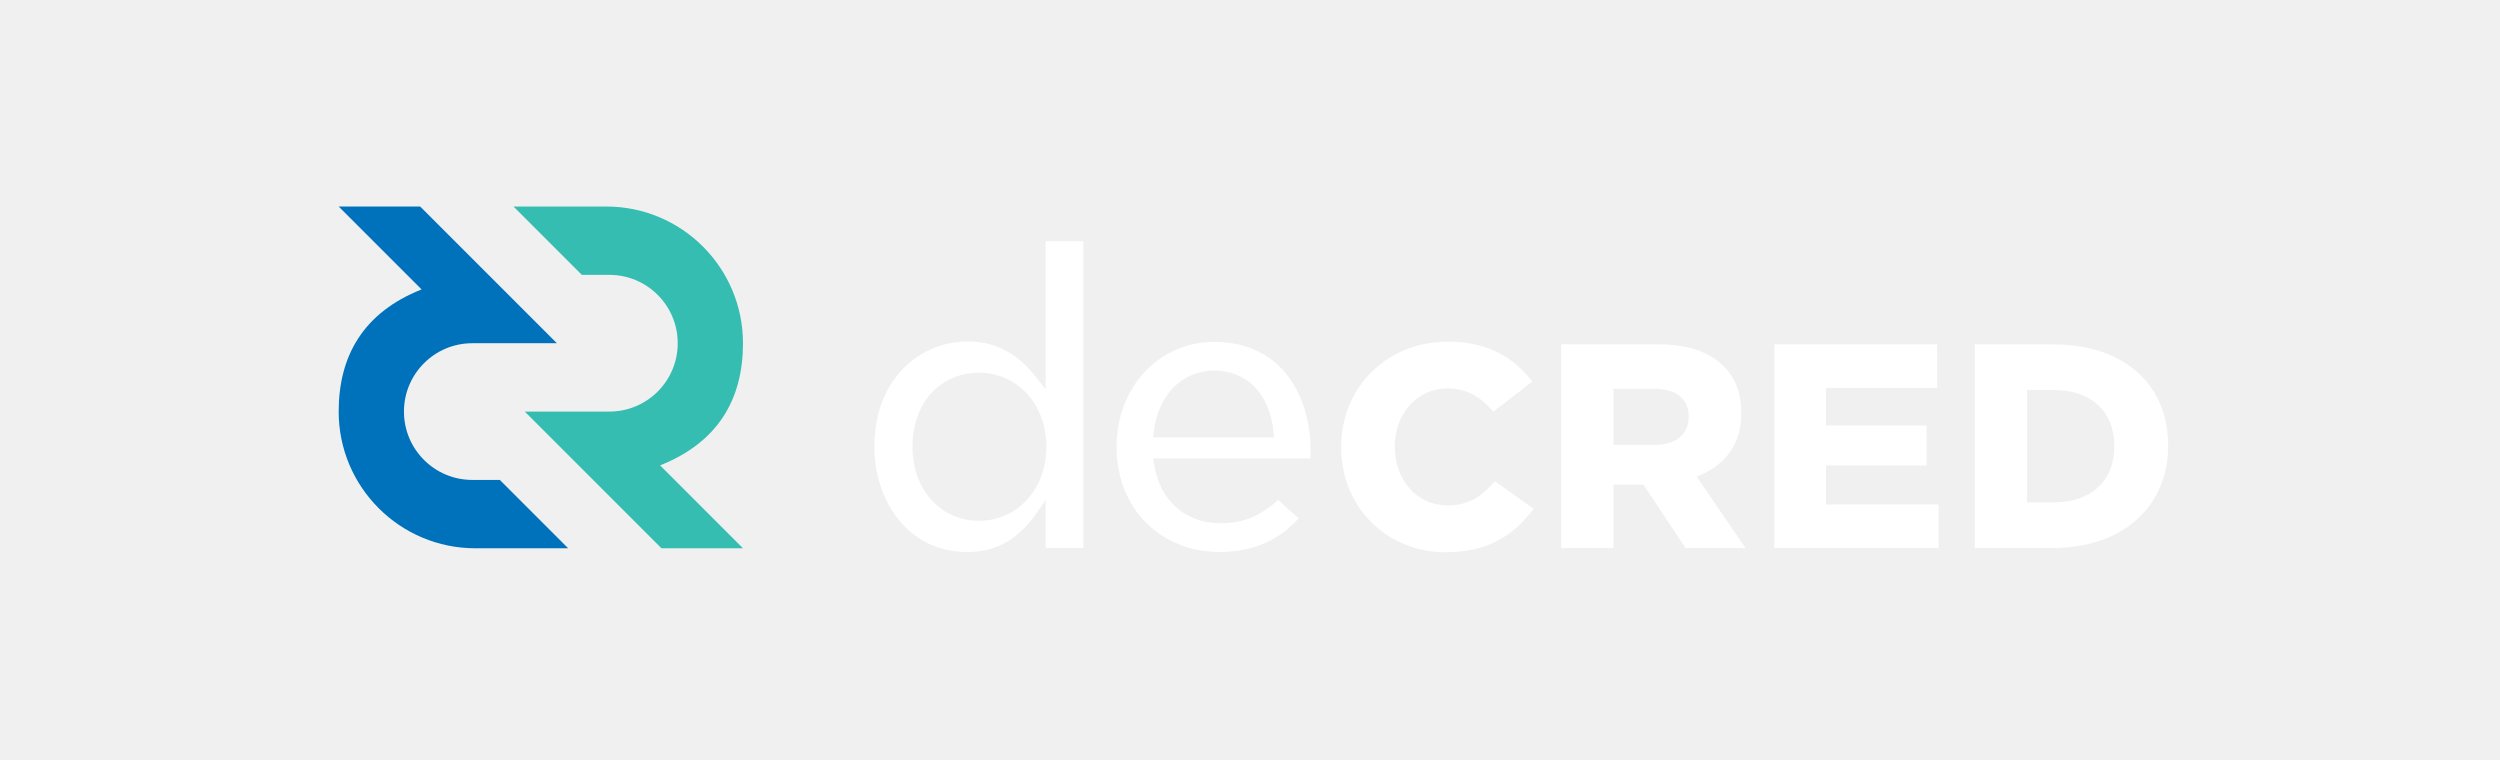
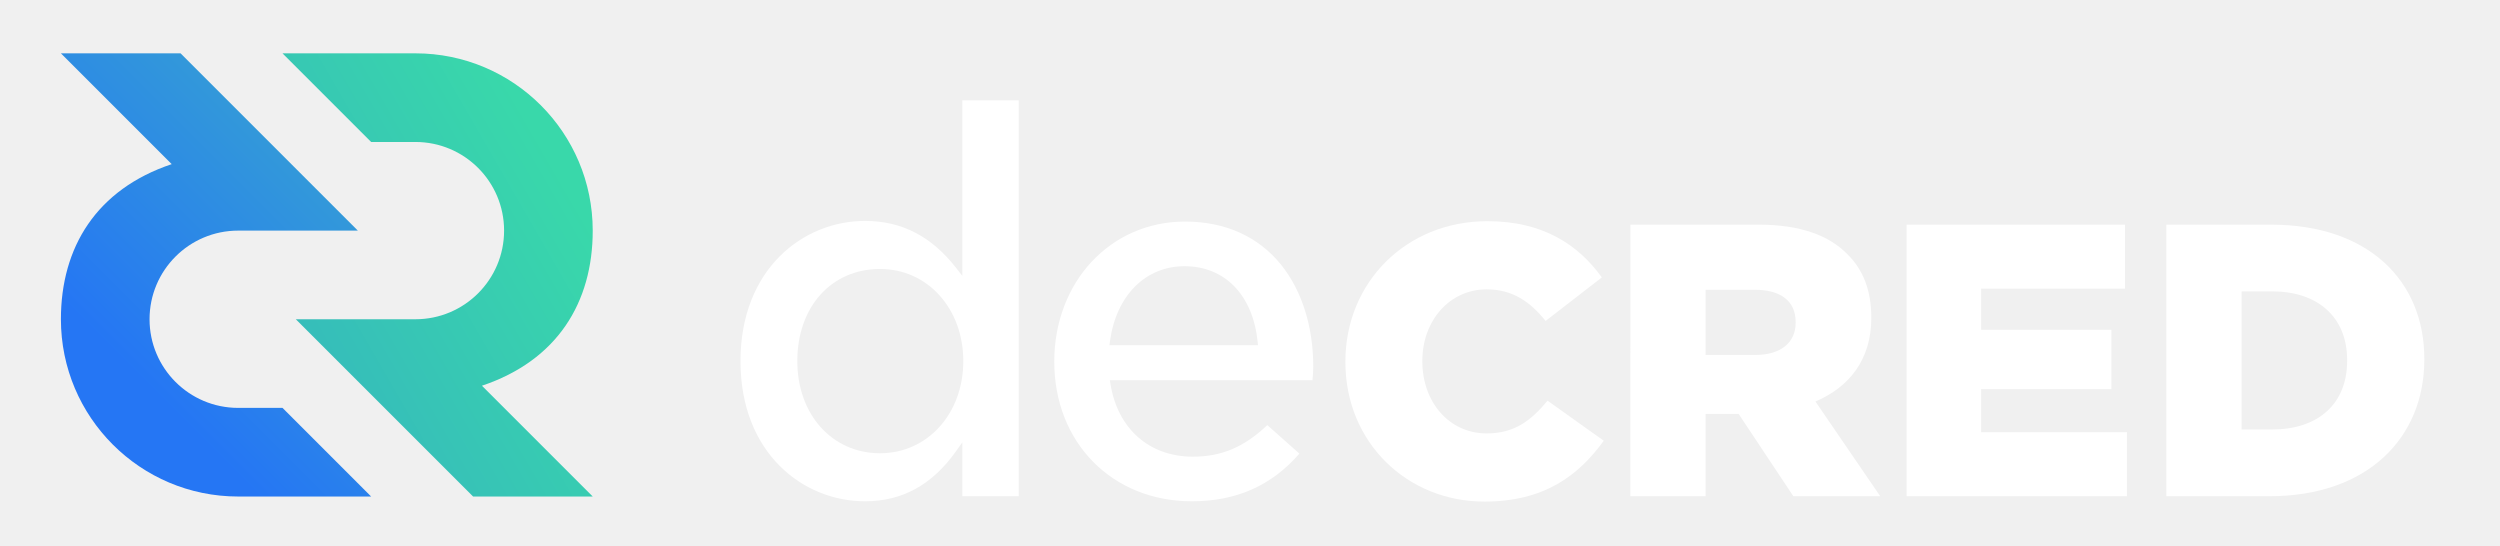
- <svg xmlns="http://www.w3.org/2000/svg" viewBox="0 0 1719 522">
-   <defs>
-     <style>.a{fill:#fff;}.b{fill:#35bdb2;}.c{fill:#0072bc;}</style>
-   </defs>
-   <path class="a" d="M995.21,347.55c-20.6,0-36.14-17.29-36.14-40.22v-.41c0-22.7,15.54-39.82,36.14-39.82,12.46,0,22.27,4.95,31.58,16l26.76-20.71c-14-18.47-32.94-27.46-57.94-27.46-41.85,0-73.41,31.13-73.41,72.4v.4c0,19.93,7.44,38.26,21,51.6,13.34,13.15,31.38,20.39,50.82,20.39,26.23,0,45-9.22,60.54-29.84l-26.67-19C1019.26,340.94,1010.21,347.55,995.21,347.55Z" />
-   <path class="a" d="M1168.88,326.77c13-5.52,28.43-17.35,28.43-42.42v-.41c0-13.64-4-24.15-12.16-32.12-9.81-10-25.12-15.08-45.53-15.08h-66.14v140.1h35.93V333.2H1130l29,43.64h41.25l-33.62-49.11Zm-7.71-39.95c0,11.77-9,19.08-23.41,19.08h-28.35V267.33h28.15c15,0,23.61,6.95,23.61,19.08Z" />
-   <polygon class="a" points="1255.58 320.05 1324.74 320.05 1324.74 292.55 1255.58 292.55 1255.58 266.74 1331.95 266.74 1331.95 236.77 1220.05 236.77 1220.05 376.86 1332.98 376.86 1332.98 346.89 1255.58 346.89 1255.58 320.05" />
-   <path class="a" d="M1470.08,256.27c-14.06-12.76-34.33-19.5-58.61-19.5h-53.58V376.86h52.75c24.4,0,44.86-6.95,59.17-20.11,13.72-12.61,21-30,21-50.35V306C1490.78,285.75,1483.62,268.56,1470.08,256.27ZM1453.81,307c0,23.71-16,38.44-41.72,38.44h-18.27V268.17h18.27c25.74,0,41.72,14.73,41.72,38.44Z" />
-   <path class="a" d="M835.15,235.08c-38.43,0-67.4,31.12-67.4,72.38,0,41.78,29.85,72.1,71,72.1,22.33,0,40.11-7.59,54.28-23.19l-14.19-12.59c-12.35,11.23-24.27,16-39.54,16-24.15,0-41.66-15.39-45.69-40.16l-.72-4.4h108c.14-1.74.25-3.51.25-5.32,0-20.76-5.92-39.5-16.68-52.77C872.79,242.72,855.73,235.08,835.15,235.08Zm-42.42,65.68.58-4.29c3.39-25.3,19.71-41.65,41.57-41.65,22.49,0,38.11,16,40.75,41.77l.43,4.17Z" />
-   <path class="a" d="M665.29,234.79c-31.84,0-64.07,24.86-64.07,72.39,0,36,22,72.38,64.07,72.38,19.15,0,34.44-8.45,46.76-25.83L719,344v32.83h25.92V165.91H719V267.85l-6.8-8.76C699.47,242.74,684.14,234.79,665.29,234.79Zm54.22,72.39c0,29-19.86,50.89-46.19,50.89-26.6,0-45.9-21.4-45.9-50.89,0-30,18.87-50.9,45.9-50.9C699.65,256.28,719.51,278.16,719.51,307.18Z" />
-   <path class="b" d="M453.89,320l57,57H454.83l-94-94H419a47,47,0,1,0,0-94H400.07l-47-47h63.81a94,94,0,0,1,94,94C510.88,274.12,494.07,304,453.89,320Z" />
-   <path class="c" d="M289.86,199l-57-57h56.05l94,94H324.76a47,47,0,1,0,0,94h18.91l47,47h-63.8a94,94,0,0,1-94-94C232.87,244.88,249.67,215,289.86,199Z" />
+ <svg xmlns="http://www.w3.org/2000/svg" height="24" viewBox="0 0 110 24" width="110">
+   <linearGradient id="a" gradientUnits="userSpaceOnUse" x1="13.731" x2="26.124" y1="15.287" y2="8.132">
+     <stop offset="0" stop-color="#36bdba" />
+     <stop offset=".93" stop-color="#39d8aa" />
+   </linearGradient>
+   <linearGradient id="b" gradientUnits="userSpaceOnUse" x1="3.503" x2="13.6" y1="18.099" y2="8.002">
+     <stop offset=".2" stop-color="#2576f4" />
+     <stop offset="1" stop-color="#3298da" />
+   </linearGradient>
+   <path d="m7.555 7.222-4.875-4.875h5.265l7.8 7.8h-5.265a3.9 3.9 0 1 0 0 7.8h1.95l3.9 3.9h-5.85a7.8 7.8 0 0 1 -7.8-7.8c0-3.163 1.56-5.713 4.875-6.825z" fill="url(#b)" />
+   <path d="m21.205 16.972 4.875 4.875h-5.265l-7.8-7.8h5.265a3.9 3.9 0 0 0 0-7.8h-1.95l-3.9-3.9h5.85a7.8 7.8 0 0 1 7.8 7.8c0 3.163-1.56 5.713-4.875 6.825z" fill="url(#a)" />
+   <g fill="#fff" transform="matrix(.08297517 0 0 .08297517 -16.64172 -9.434984)">
+     <path d="m914 305.75v-.4c0-41.67 32-74.35 75.32-74.35 29.21 0 48 12.26 60.66 29.82l-29.82 23.08c-8.17-10.22-17.56-16.75-31.24-16.75-20 0-34.12 17-34.12 37.79v.41c0 21.44 14.1 38.19 34.12 38.19 14.9 0 23.69-7 32.27-17.36l29.81 21.24c-13.48 18.59-31.66 32.27-63.32 32.27-40.84 0-73.68-31.24-73.68-73.94z" />
+     <path d="m1065.13 232.84h68.09c22 0 37.23 5.73 46.9 15.6 8.44 8.23 12.75 19.34 12.75 33.54v.41c0 22-11.72 36.61-29.62 44.23l34.36 50.22h-46.08l-29-43.64h-17.53v43.64h-39.91zm66.24 69.09c13.58 0 21.39-6.59 21.39-17.08v-.41c0-11.31-8.23-17.07-21.59-17.07h-26.17v34.56z" />
+     <path d="m1211.6 232.84h115.81v33.94h-76.31v21.8h69.11v31.48h-69.11v22.83h77.34v33.95h-116.84z" />
+     <path d="m1349.34 232.84h55.54c51.42 0 81.25 29.62 81.25 71.17v.42c0 41.55-30.24 72.41-82.08 72.41h-54.71zm56.16 108.61c23.86 0 39.7-13.16 39.7-36.41v-.41c0-23-15.84-36.41-39.7-36.41h-16.25v73.23z" />
+     <path d="m832.56 379.53c-42.27 0-72.94-31.14-72.94-74 0-42.37 29.81-74.33 69.36-74.33 21.18 0 38.77 7.89 50.86 22.82 11 13.61 17.11 32.79 17.11 54 0 2.45-.18 4.72-.4 7.31h-107.46l.34 2.08c3.86 23.72 20.6 38.46 43.68 38.46 15.19 0 27.08-5 39.49-16.73l17 15.11c-14.75 16.99-33.43 25.28-57.04 25.28zm-3.86-124.66c-20.78 0-36.31 15.66-39.56 39.89l-.27 2h78.77l-.2-2c-2.53-24.58-17.37-39.89-38.74-39.89z" />
+     <path d="m659.23 379.53c-32.81 0-66-25.53-66-74.33s33.21-74.34 66-74.34c19.5 0 35.34 8.2 48.41 25l3.22 4.15v-93.1h29.9v209.93h-29.9v-28.56l-3.26 4.6c-12.72 17.93-28.54 26.65-48.37 26.65zm8-123.19c-25.83 0-43.87 20.09-43.87 48.86 0 28.31 18.45 48.86 43.87 48.86 25.17 0 44.15-21 44.15-48.86s-18.95-48.86-44.12-48.86z" />
+   </g>
</svg>
